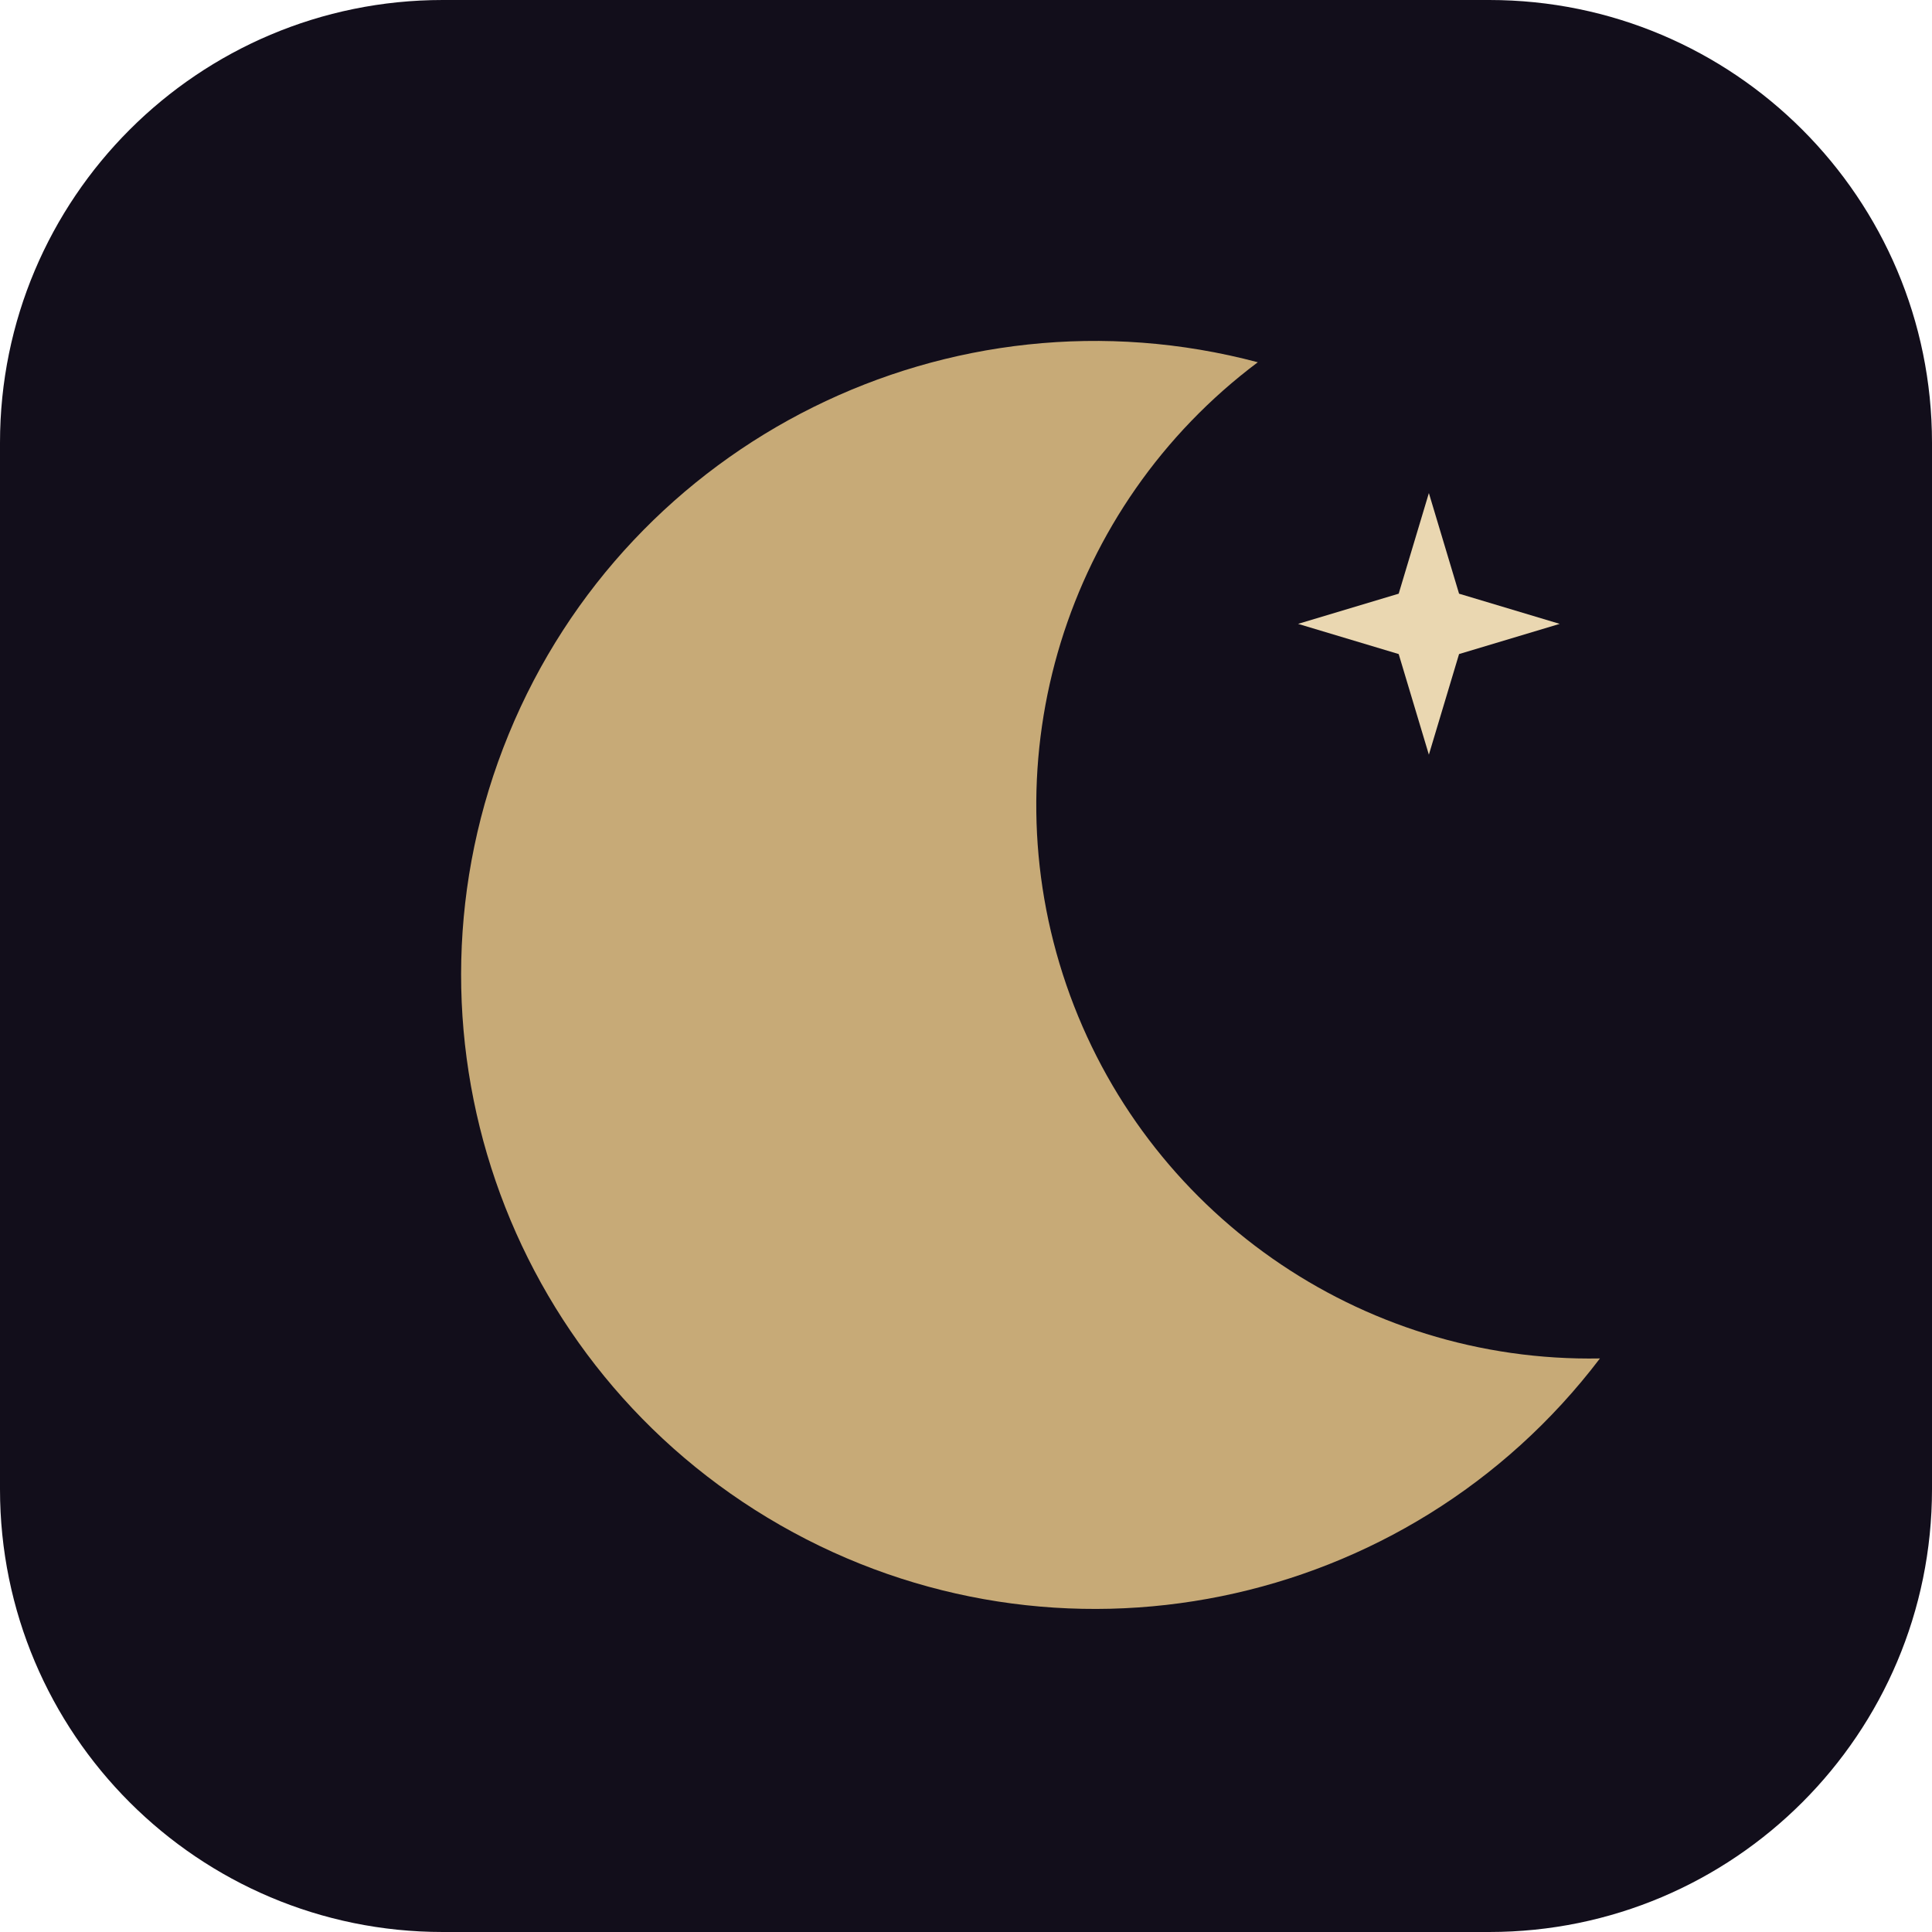
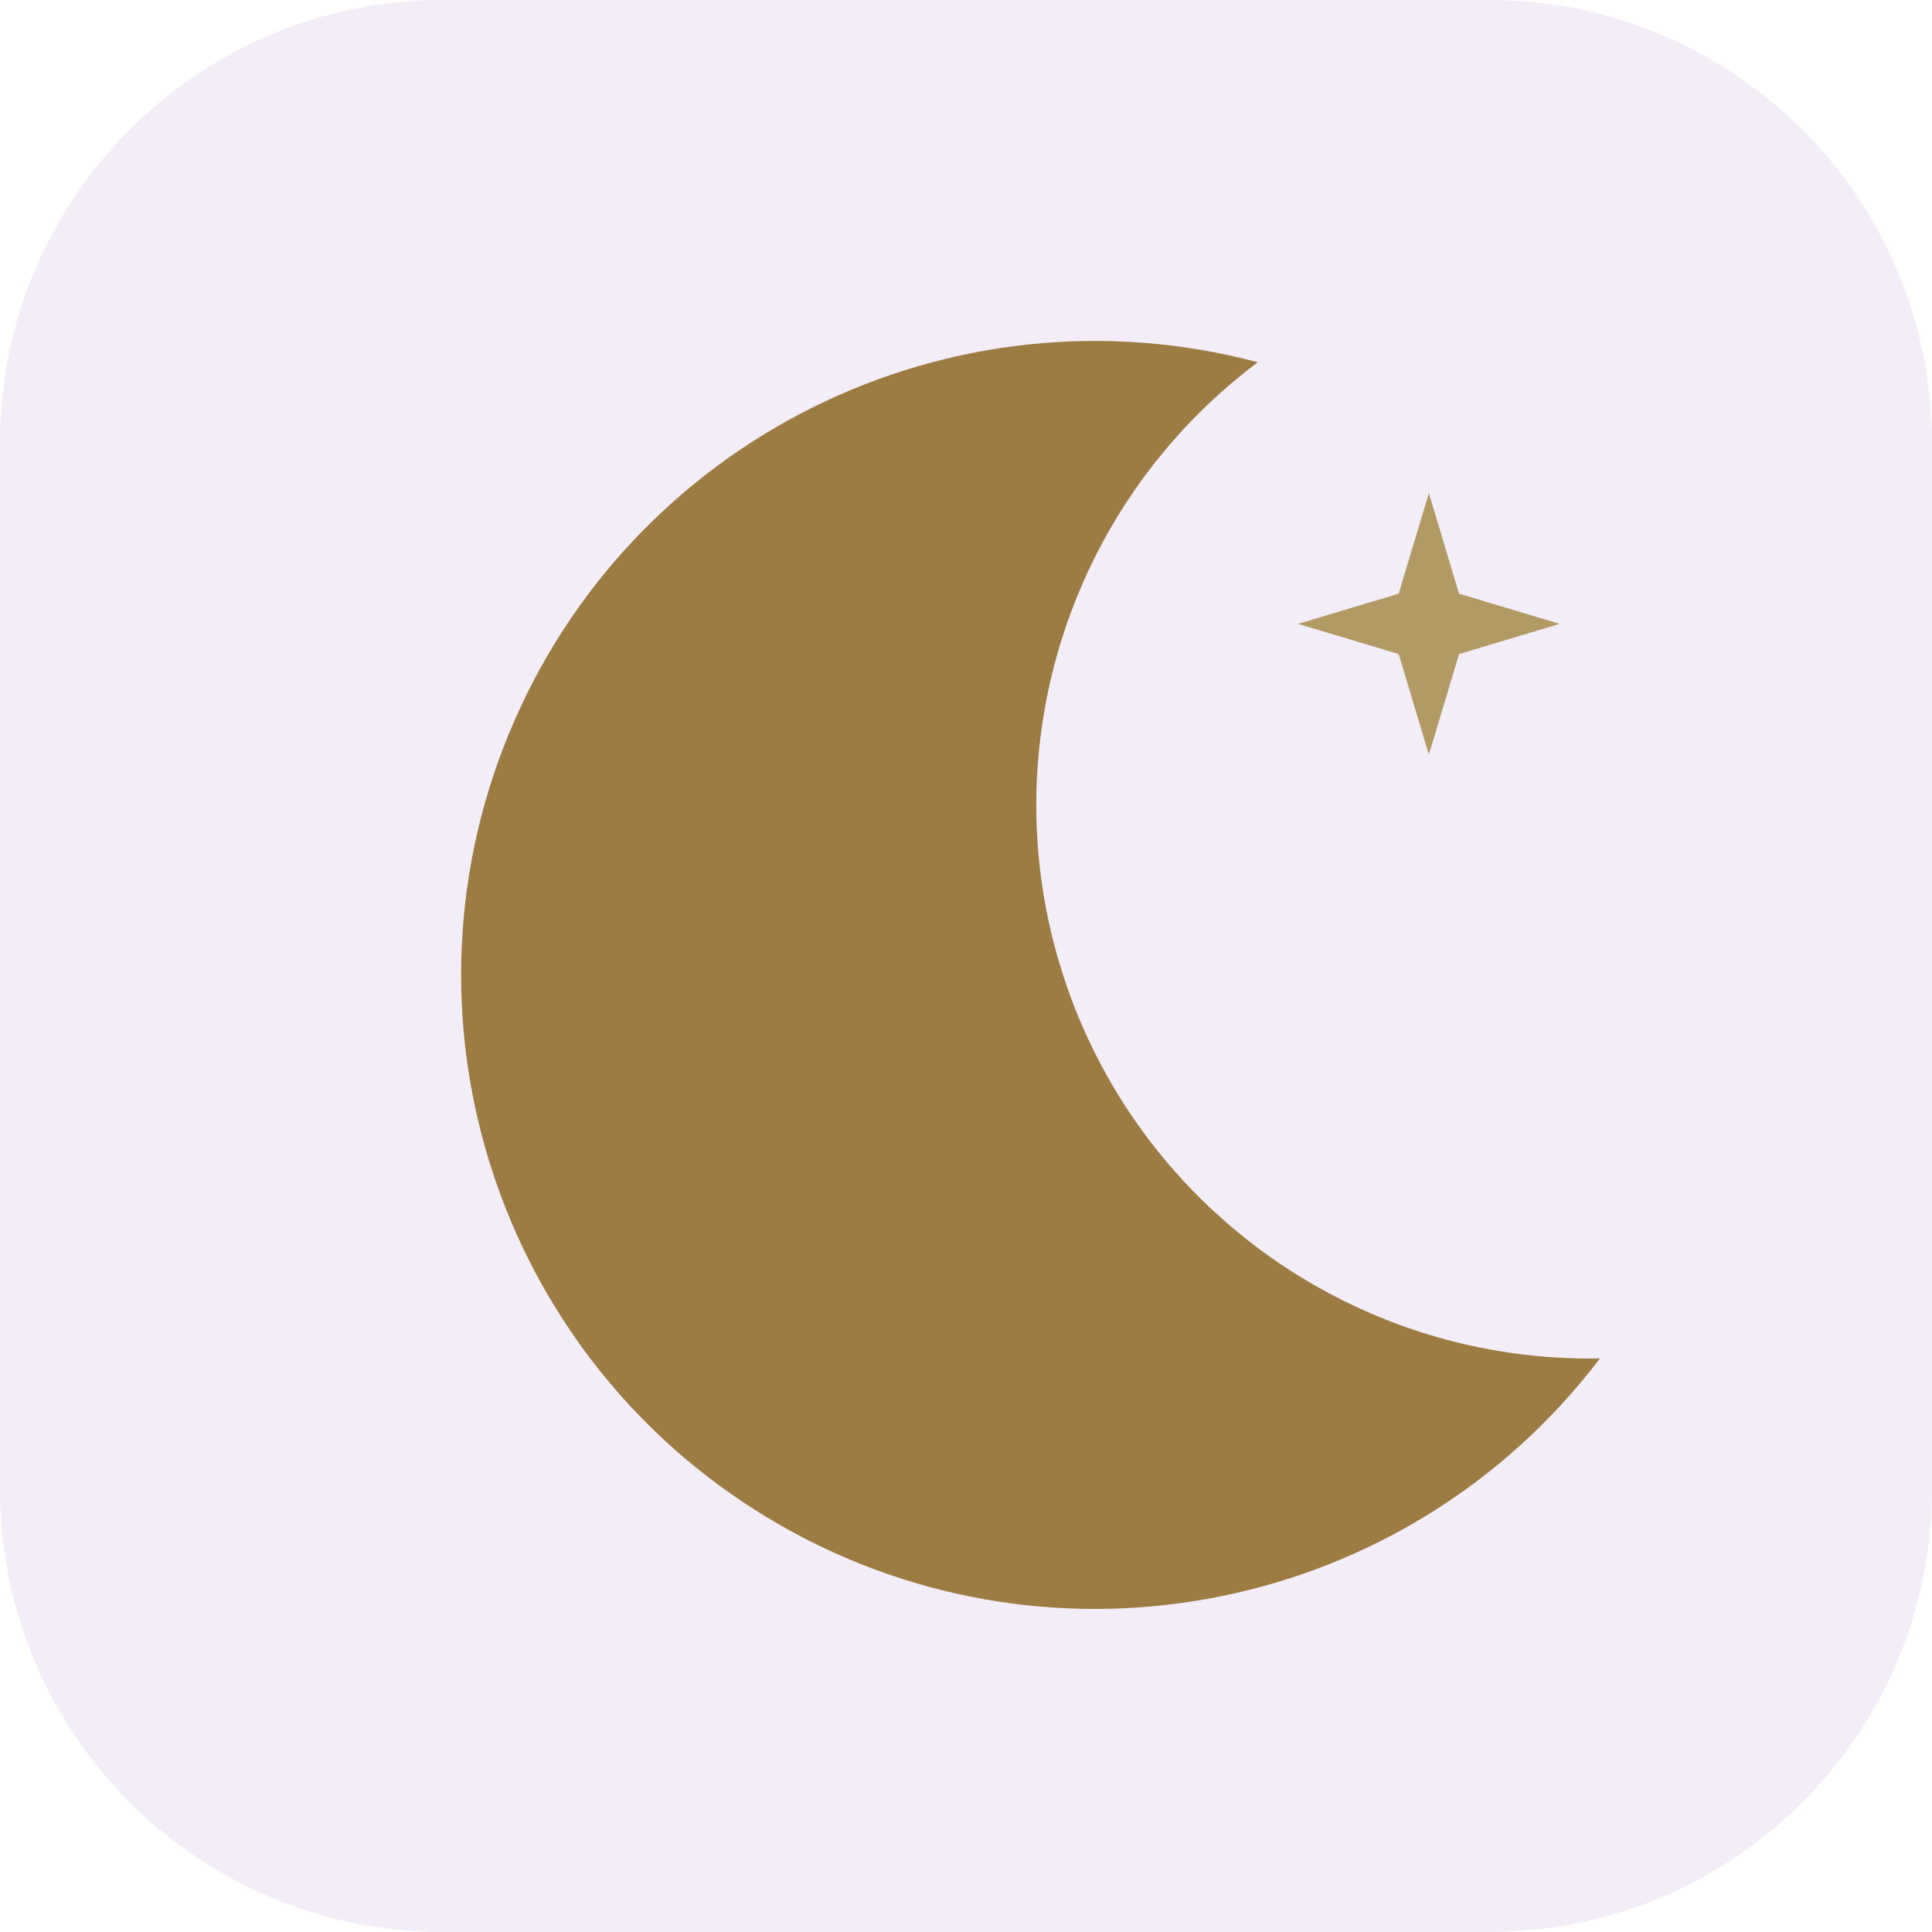
<svg xmlns="http://www.w3.org/2000/svg" viewBox="0 0 192 192">
-   <rect width="192" height="192" rx="44" fill="#120e1b" />
-   <path d="M125 36a63 63 0 1 0 34 99A55 55 0 0 1 125 36Z" fill="#c7aa77" />
-   <path d="m142 49 3 10 10 3-10 3-3 10-3-10-10-3 10-3Z" fill="#ead7b1" />
+   <rect width="192" height="192" rx="44" fill="#f3edf7" />
+   <path d="M125 36a63 63 0 1 0 34 99A55 55 0 0 1 125 36Z" fill="#9c7c43" />
+   <path d="m142 49 3 10 10 3-10 3-3 10-3-10-10-3 10-3Z" fill="#b29a65" />
</svg>
